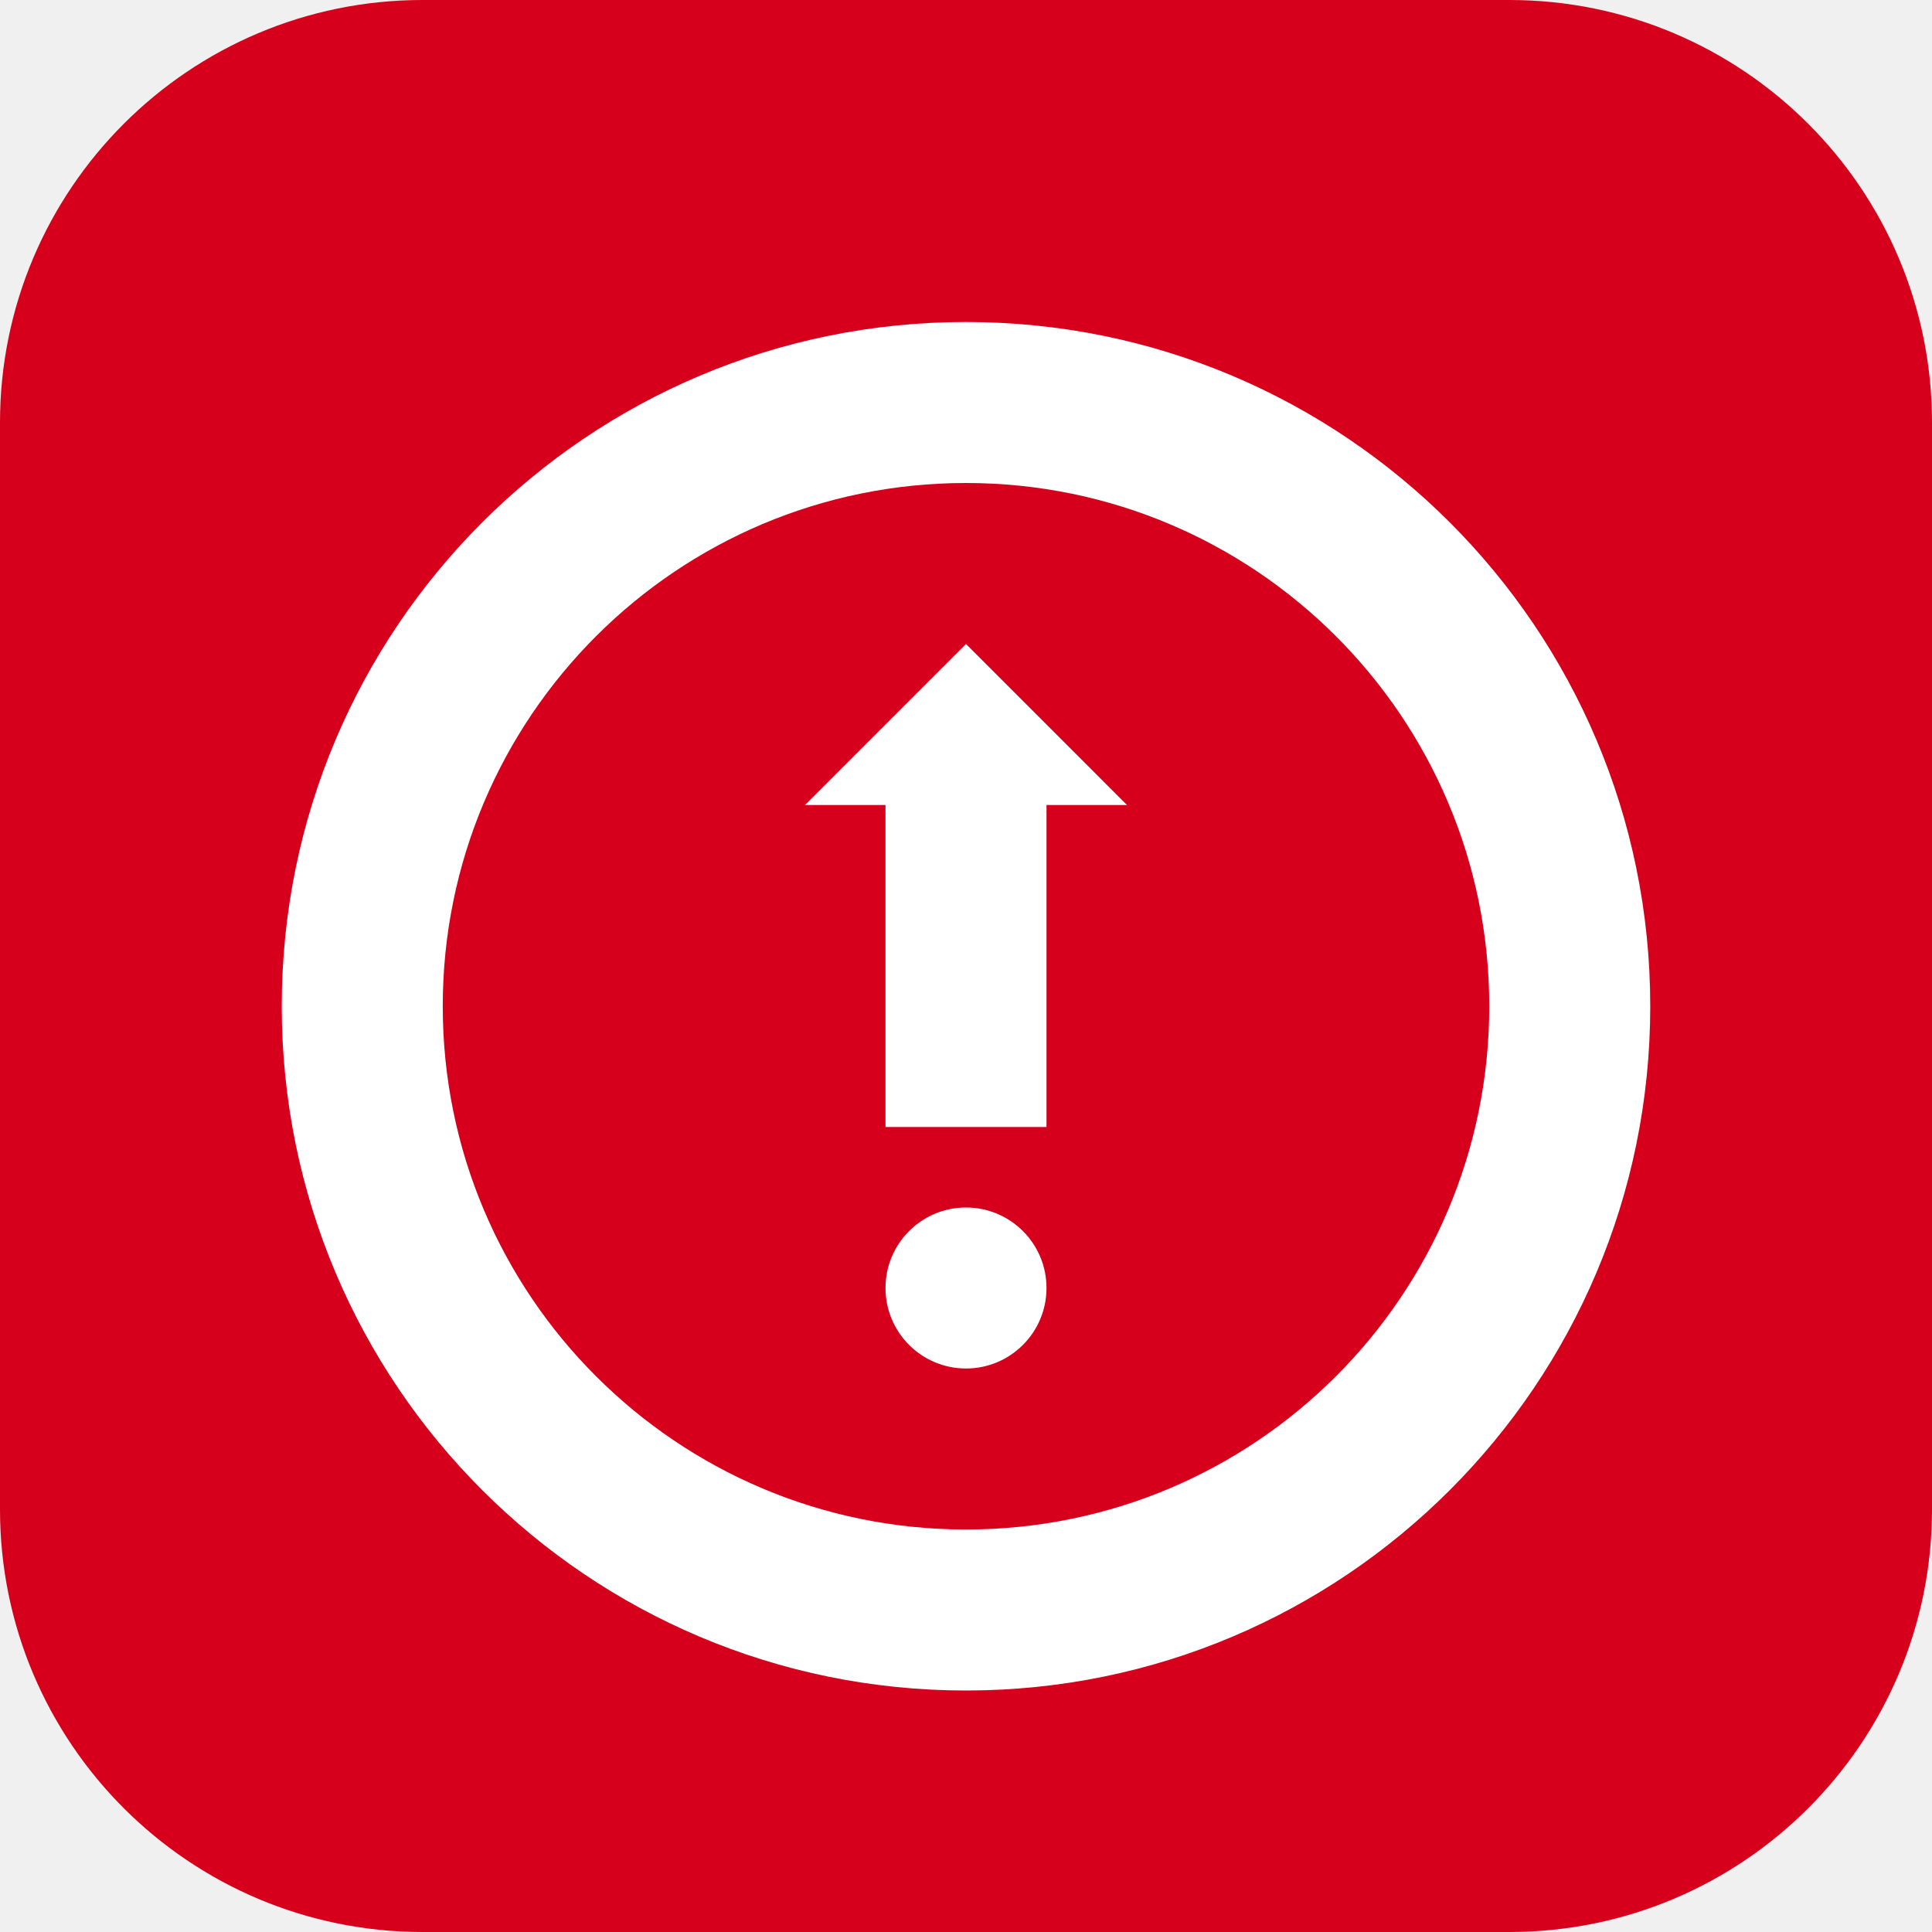
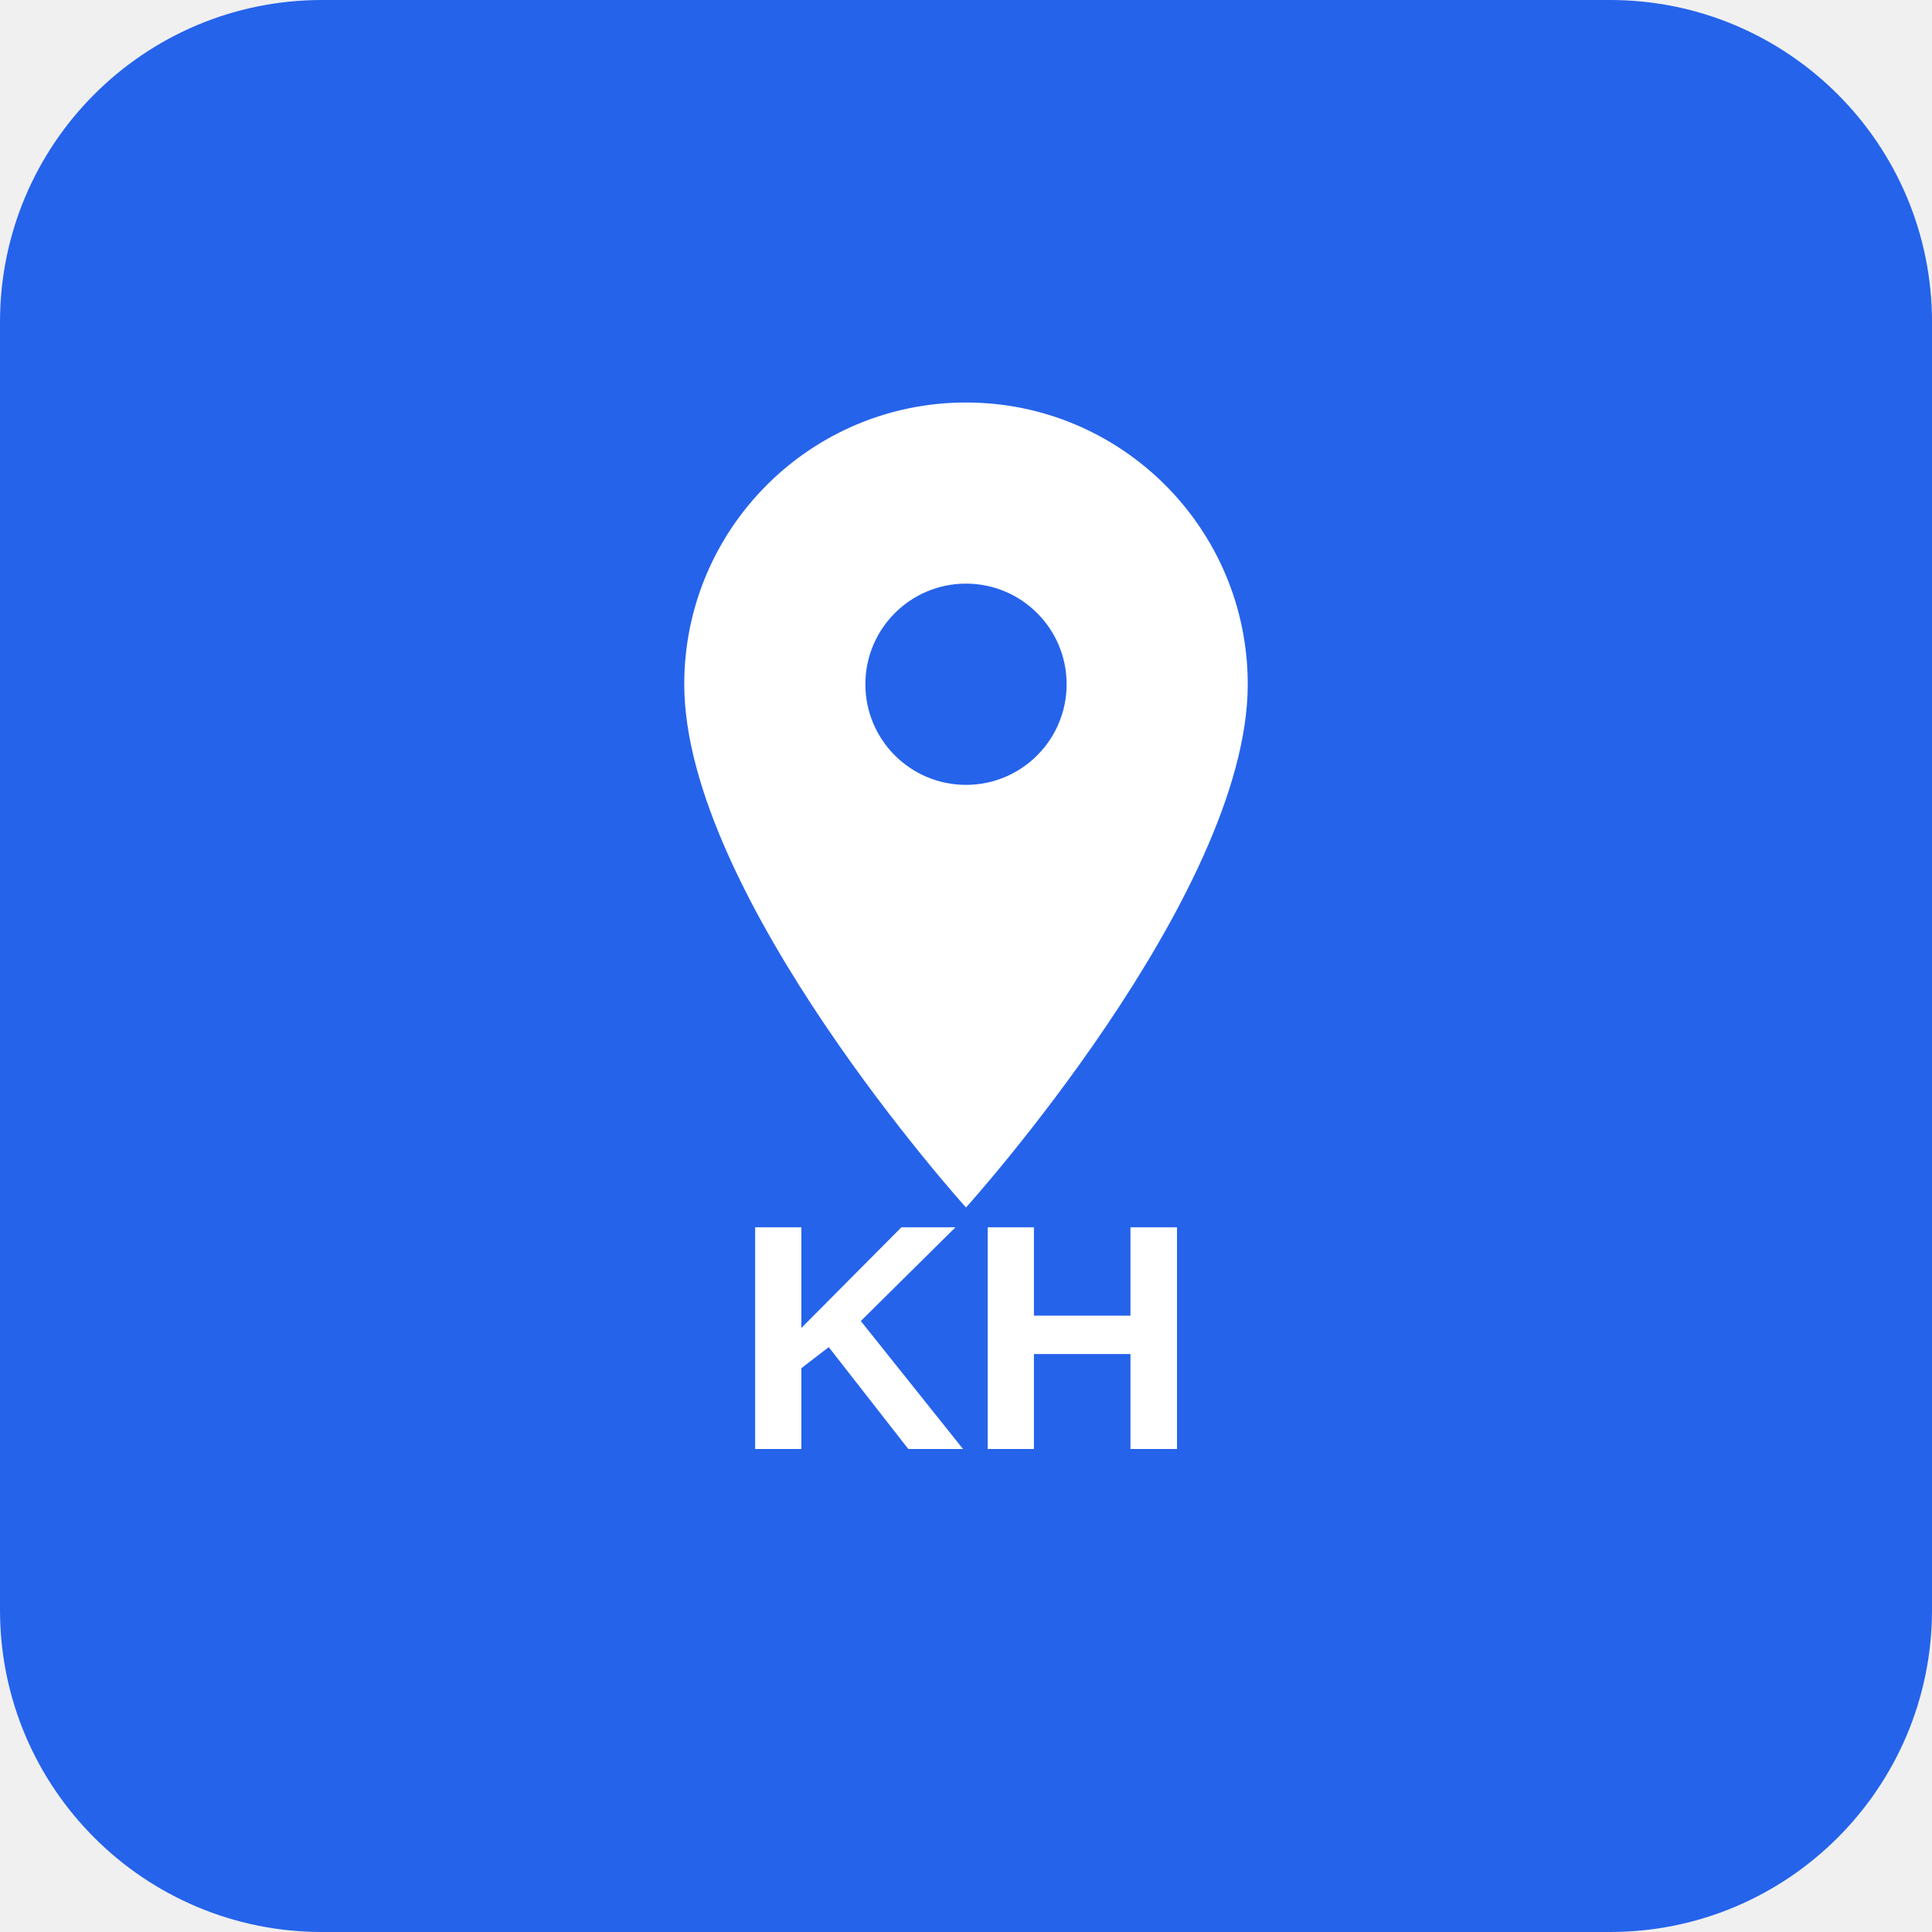
<svg xmlns="http://www.w3.org/2000/svg" width="96" height="96" viewBox="0 0 96 96" fill="none">
-   <rect width="96" height="96" rx="21" fill="#D6001C" />
-   <path d="M48 16C66.777 16 82 31.223 82 50C82 68.777 66.777 84 48 84C29.223 84 14 68.777 14 50C14 31.223 29.223 16 48 16Z" fill="white" />
-   <path d="M48 24C62.359 24 74 35.641 74 50C74 64.359 62.359 76 48 76C33.641 76 22 64.359 22 50C22 35.641 33.641 24 48 24Z" fill="#D6001C" />
-   <path d="M48 32L56 40H52V56H44V40H40L48 32Z" fill="white" />
-   <circle cx="48" cy="64" r="4" fill="white" />
+   <rect width="96" height="96" rx="16" fill="#2563eb" />
+   <g transform="translate(16, 16)">
+     <path d="M32 4C24.27 4 18 10.27 18 18c0 10.5 14 26 14 26s14-15.5 14-26c0-7.73-6.27-14-14-14z" fill="white" />
+     <circle cx="32" cy="18" r="5" fill="#2563eb" />
+     <text x="32" y="56" text-anchor="middle" fill="white" font-family="Arial, sans-serif" font-size="16" font-weight="bold">KH</text>
+   </g>
</svg>
